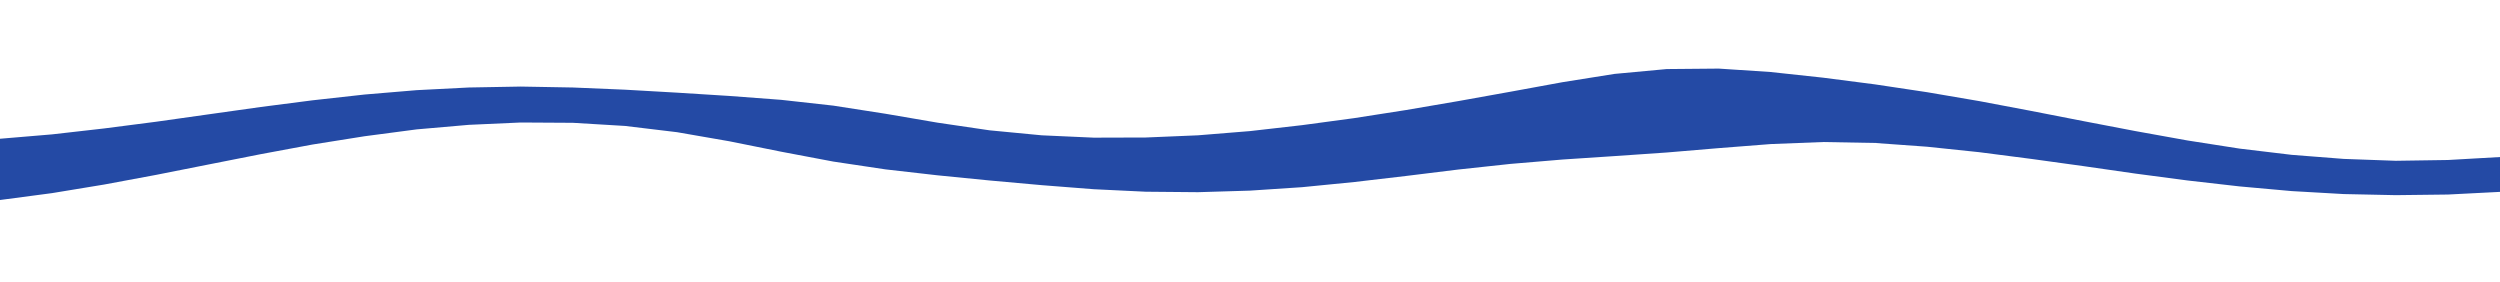
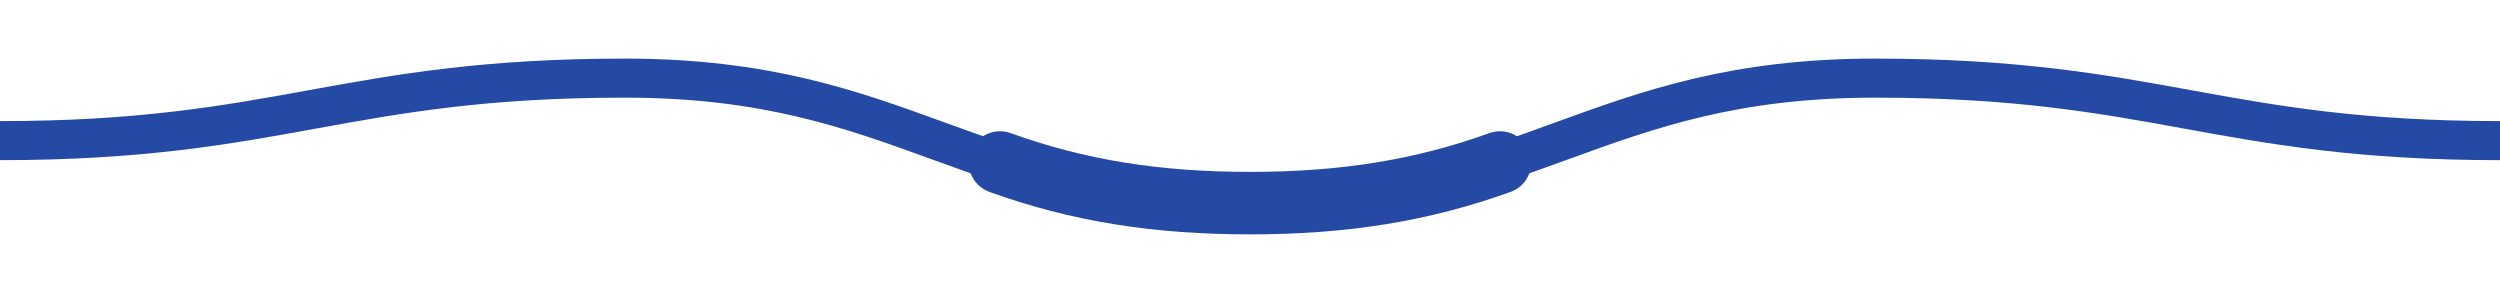
<svg xmlns="http://www.w3.org/2000/svg" viewBox="0 0 160 18" preserveAspectRatio="none">
-   <path fill="#244AA5" d="M 0.00 8.88 L 3.33 8.60 L 6.67 8.22 L 10.00 7.79 L 13.33 7.32 L 16.67 6.85 L 20.00 6.42 L 23.33 6.05 L 26.67 5.77 L 30.00 5.60 L 33.33 5.54 L 36.67 5.60 L 40.00 5.74 L 43.33 5.93 L 46.67 6.14 L 50.00 6.39 L 53.33 6.76 L 56.67 7.28 L 60.00 7.85 L 63.33 8.34 L 66.67 8.66 L 70.00 8.81 L 73.33 8.80 L 76.67 8.66 L 80.00 8.39 L 83.33 8.01 L 86.67 7.56 L 90.00 7.04 L 93.33 6.47 L 96.67 5.87 L 100.00 5.26 L 103.33 4.73 L 106.67 4.42 L 110.00 4.39 L 113.33 4.61 L 116.67 4.97 L 120.00 5.40 L 123.33 5.90 L 126.67 6.47 L 130.00 7.10 L 133.33 7.75 L 136.67 8.39 L 140.00 8.99 L 143.33 9.51 L 146.67 9.91 L 150.00 10.17 L 153.33 10.29 L 156.67 10.24 L 160.00 10.05 L 160.00 12.28 L 156.67 12.45 L 153.33 12.49 L 150.00 12.42 L 146.67 12.23 L 143.33 11.93 L 140.00 11.55 L 136.67 11.11 L 133.33 10.63 L 130.00 10.17 L 126.67 9.74 L 123.33 9.39 L 120.00 9.15 L 116.67 9.09 L 113.33 9.22 L 110.00 9.48 L 106.67 9.76 L 103.33 9.99 L 100.00 10.21 L 96.67 10.49 L 93.33 10.85 L 90.00 11.26 L 86.67 11.65 L 83.33 11.98 L 80.00 12.20 L 76.67 12.30 L 73.33 12.27 L 70.00 12.11 L 66.67 11.85 L 63.33 11.55 L 60.00 11.22 L 56.67 10.84 L 53.33 10.34 L 50.00 9.71 L 46.67 9.04 L 43.33 8.46 L 40.00 8.06 L 36.67 7.86 L 33.33 7.84 L 30.00 7.99 L 26.67 8.28 L 23.33 8.72 L 20.00 9.25 L 16.67 9.87 L 13.33 10.53 L 10.00 11.19 L 6.67 11.81 L 3.33 12.36 L 0.00 12.80 Z" />
+   <path d="M0 9 C18 9 22 5 40 5 C58 5 62 13 80 13 C98 13 102 5 120 5 C138 5 142 9 160 9" fill="none" stroke="#244aa5" stroke-width="2.5" stroke-linecap="butt" stroke-linejoin="round" />
+   <path d="M64 10.4 C69 12.2 74 13 80 13 C86 13 91 12.2 96 10.4" fill="none" stroke="#244aa5" stroke-width="4" stroke-linecap="round" stroke-linejoin="round" />
</svg>
